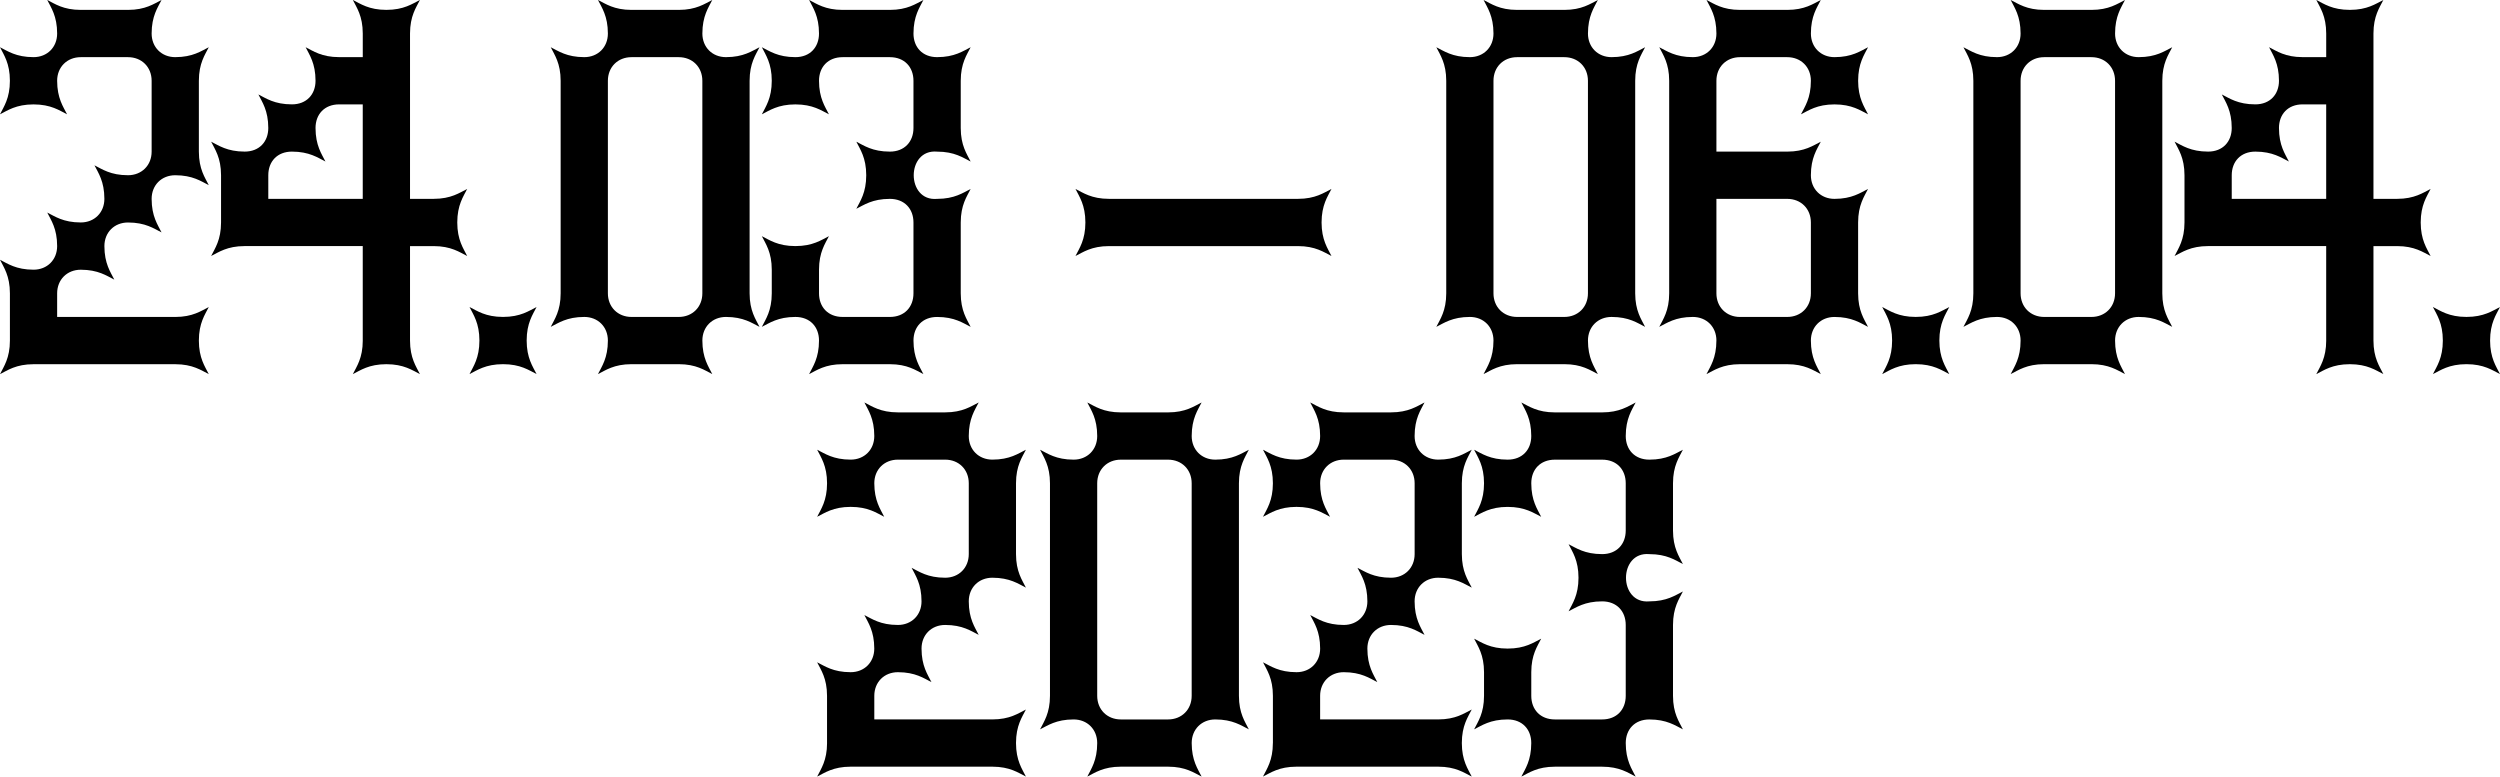
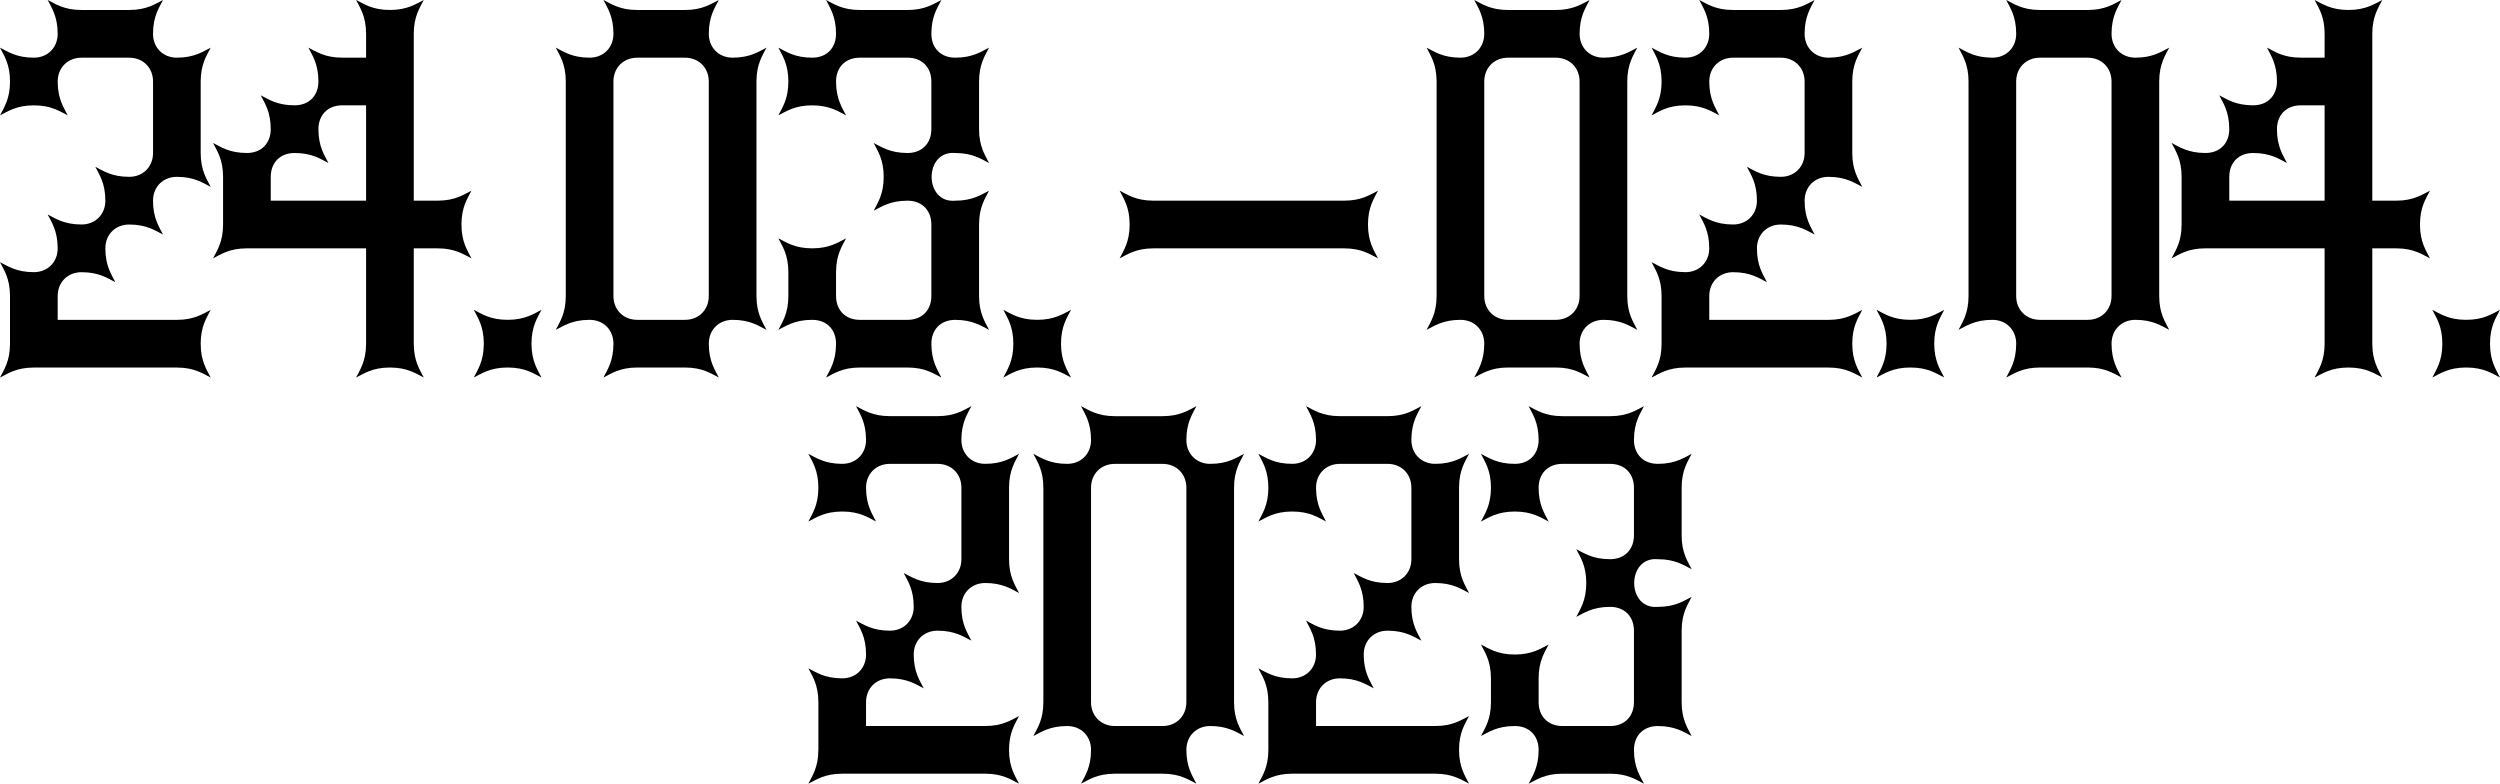
- <svg xmlns="http://www.w3.org/2000/svg" id="Layer_2" viewBox="0 0 1399.94 434.87">
+ <svg xmlns="http://www.w3.org/2000/svg" id="Layer_2" viewBox="0 0 1387.24 434.87">
  <g id="Layer_1-2">
    <g>
-       <path d="M5.55,190.7v-26.45c0-9.79-3.44-14.55-5.55-18.78,4.23,2.12,8.99,5.55,18.78,5.55,7.67,0,13.22-5.55,13.22-13.22,0-9.79-3.44-14.55-5.55-18.78,4.23,2.12,8.99,5.55,18.78,5.55,7.67,0,13.22-5.55,13.22-13.22,0-9.79-3.44-14.55-5.55-18.78,4.23,2.12,8.99,5.55,18.78,5.55,7.67,0,13.23-5.55,13.23-13.22V45.23c0-7.67-5.55-13.22-13.23-13.22h-26.45c-7.67,0-13.23,5.55-13.23,13.22,0,9.79,3.44,14.55,5.55,18.78-4.23-2.12-8.99-5.55-18.78-5.55s-14.55,3.44-18.78,5.55c2.12-4.23,5.55-8.99,5.55-18.78S2.12,30.68,0,26.45c4.23,2.12,8.99,5.55,18.78,5.55,7.67,0,13.22-5.55,13.22-13.23,0-9.79-3.44-14.55-5.55-18.78,4.23,2.12,8.99,5.55,18.78,5.55h26.45c9.79,0,14.55-3.44,18.78-5.55-2.12,4.23-5.55,8.99-5.55,18.78,0,7.67,5.55,13.23,13.22,13.23,9.79,0,14.55-3.44,18.78-5.55-2.12,4.23-5.55,8.99-5.55,18.78v39.67c0,9.79,3.44,14.55,5.55,18.78-4.23-2.12-8.99-5.55-18.78-5.55-7.67,0-13.22,5.55-13.22,13.23,0,9.79,3.44,14.55,5.55,18.78-4.23-2.12-8.99-5.55-18.78-5.55-7.67,0-13.22,5.55-13.22,13.22,0,9.79,3.44,14.55,5.55,18.78-4.23-2.12-8.99-5.55-18.78-5.55-7.67,0-13.23,5.55-13.23,13.22v13.23H98.13c9.79,0,14.55-3.44,18.78-5.55-2.12,4.23-5.55,8.99-5.55,18.78s3.44,14.55,5.55,18.78c-4.23-2.12-8.99-5.55-18.78-5.55H18.78c-9.79,0-14.55,3.44-18.78,5.55,2.12-4.23,5.55-8.99,5.55-18.78Z" />
+       <path d="M5.55,190.7v-26.45c0-9.79-3.44-14.55-5.55-18.78,4.23,2.12,8.99,5.55,18.78,5.55,7.67,0,13.22-5.55,13.22-13.22,0-9.79-3.44-14.55-5.55-18.78,4.23,2.12,8.99,5.55,18.78,5.55,7.67,0,13.23-5.55,13.23-13.22,0-9.79-3.44-14.55-5.55-18.78,4.23,2.12,8.99,5.55,18.78,5.55,7.67,0,13.23-5.55,13.23-13.22V45.23c0-7.67-5.55-13.22-13.23-13.22h-26.45c-7.67,0-13.22,5.55-13.22,13.22,0,9.79,3.44,14.55,5.55,18.78-4.23-2.12-8.99-5.55-18.78-5.55s-14.55,3.44-18.78,5.55c2.12-4.23,5.55-8.99,5.55-18.78S2.12,30.68,0,26.45c4.23,2.12,8.99,5.55,18.78,5.55,7.67,0,13.22-5.55,13.22-13.23,0-9.79-3.44-14.55-5.55-18.78,4.23,2.12,8.99,5.55,18.78,5.55h26.45c9.79,0,14.55-3.44,18.78-5.55-2.12,4.23-5.55,8.99-5.55,18.78,0,7.67,5.55,13.23,13.22,13.23,9.79,0,14.55-3.44,18.78-5.55-2.12,4.23-5.55,8.99-5.55,18.78v39.67c0,9.79,3.44,14.55,5.55,18.78-4.23-2.12-8.99-5.55-18.78-5.55-7.67,0-13.22,5.55-13.22,13.23,0,9.79,3.44,14.55,5.55,18.78-4.23-2.12-8.99-5.55-18.78-5.55-7.67,0-13.22,5.55-13.22,13.22,0,9.79,3.44,14.55,5.55,18.78-4.23-2.12-8.99-5.55-18.78-5.55-7.67,0-13.22,5.55-13.22,13.22v13.23H98.13c9.79,0,14.55-3.44,18.78-5.55-2.12,4.23-5.55,8.99-5.55,18.78s3.44,14.55,5.55,18.78c-4.23-2.12-8.99-5.55-18.78-5.55H18.78c-9.79,0-14.55,3.44-18.78,5.55,2.12-4.23,5.55-8.99,5.55-18.78Z" />
      <path d="M203.13,190.7v-52.9h-66.12c-9.79,0-14.55,3.44-18.78,5.55,2.12-4.23,5.55-8.99,5.55-18.78v-26.45c0-9.79-3.44-14.55-5.55-18.78,4.23,2.12,8.99,5.55,18.78,5.55,8.2,0,13.22-5.55,13.22-13.22,0-9.79-3.44-14.55-5.55-18.78,4.23,2.12,8.99,5.55,18.78,5.55,8.2,0,13.23-5.55,13.23-13.22,0-9.79-3.44-14.55-5.55-18.78,4.23,2.12,8.99,5.55,18.78,5.55h13.22v-13.23c0-9.79-3.44-14.55-5.55-18.78,4.23,2.12,8.99,5.55,18.78,5.55s14.55-3.44,18.78-5.55c-2.12,4.23-5.55,8.99-5.55,18.78V111.35h13.23c9.79,0,14.55-3.44,18.78-5.55-2.12,4.23-5.55,8.99-5.55,18.78s3.44,14.55,5.55,18.78c-4.23-2.12-8.99-5.55-18.78-5.55h-13.23v52.9c0,9.79,3.44,14.55,5.55,18.78-4.23-2.12-8.99-5.55-18.78-5.55s-14.55,3.44-18.78,5.55c2.12-4.23,5.55-8.99,5.55-18.78Zm-52.9-79.35h52.9V58.45h-13.22c-8.2,0-13.22,5.55-13.22,13.22,0,9.79,3.44,14.55,5.55,18.78-4.23-2.12-8.99-5.55-18.78-5.55-8.2,0-13.22,5.55-13.22,13.22v13.23Z" />
      <path d="M268.46,190.7c0-9.79-3.44-14.55-5.55-18.78,4.23,2.12,8.99,5.55,18.78,5.55s14.55-3.44,18.78-5.55c-2.12,4.23-5.55,8.99-5.55,18.78s3.44,14.55,5.55,18.78c-4.23-2.12-8.99-5.55-18.78-5.55s-14.55,3.44-18.78,5.55c2.12-4.23,5.55-8.99,5.55-18.78Z" />
-       <path d="M340.4,190.7c0-7.67-5.55-13.22-13.22-13.22-9.79,0-14.55,3.44-18.78,5.55,2.12-4.23,5.55-8.99,5.55-18.78V45.23c0-9.79-3.44-14.55-5.55-18.78,4.23,2.12,8.99,5.55,18.78,5.55,7.67,0,13.22-5.55,13.22-13.23,0-9.79-3.44-14.55-5.55-18.78,4.23,2.12,8.99,5.55,18.78,5.55h26.45c9.79,0,14.55-3.44,18.78-5.55-2.12,4.23-5.55,8.99-5.55,18.78,0,7.67,5.55,13.23,13.22,13.23,9.79,0,14.55-3.44,18.78-5.55-2.12,4.23-5.55,8.99-5.55,18.78v119.02c0,9.79,3.44,14.55,5.55,18.78-4.23-2.12-8.99-5.55-18.78-5.55-7.67,0-13.22,5.55-13.22,13.22,0,9.79,3.44,14.55,5.55,18.78-4.23-2.12-8.99-5.55-18.78-5.55h-26.45c-9.79,0-14.55,3.44-18.78,5.55,2.12-4.23,5.55-8.99,5.55-18.78Zm39.67-13.22c7.67,0,13.23-5.55,13.23-13.23V45.23c0-7.67-5.55-13.22-13.23-13.22h-26.45c-7.67,0-13.22,5.55-13.22,13.22v119.02c0,7.67,5.55,13.23,13.22,13.23h26.45Z" />
-       <path d="M458.62,190.7c0-7.67-5.03-13.22-13.22-13.22-9.79,0-14.55,3.44-18.78,5.55,2.12-4.23,5.55-8.99,5.55-18.78v-13.22c0-9.79-3.44-14.55-5.55-18.78,4.23,2.12,8.99,5.55,18.78,5.55s14.55-3.44,18.78-5.55c-2.12,4.23-5.55,8.99-5.55,18.78v13.22c0,7.67,5.03,13.23,13.22,13.23h26.45c8.2,0,13.22-5.55,13.22-13.23v-39.67c0-7.67-5.03-13.22-13.22-13.22-9.79,0-14.55,3.44-18.78,5.55,2.12-4.23,5.55-8.99,5.55-18.78s-3.44-14.55-5.55-18.78c4.23,2.12,8.99,5.55,18.78,5.55,8.2,0,13.22-5.55,13.22-13.22v-26.45c0-7.67-5.03-13.22-13.22-13.22h-26.45c-8.2,0-13.22,5.55-13.22,13.22,0,9.79,3.44,14.55,5.55,18.78-4.23-2.12-8.99-5.55-18.78-5.55s-14.55,3.44-18.78,5.55c2.12-4.23,5.55-8.99,5.55-18.78s-3.44-14.55-5.55-18.78c4.23,2.12,8.99,5.55,18.78,5.55,8.2,0,13.22-5.55,13.22-13.23,0-9.79-3.44-14.55-5.55-18.78,4.23,2.12,8.99,5.55,18.78,5.55h26.45c9.79,0,14.55-3.44,18.78-5.55-2.12,4.23-5.55,8.99-5.55,18.78,0,7.67,5.03,13.23,13.23,13.23,9.79,0,14.55-3.44,18.78-5.55-2.12,4.23-5.55,8.99-5.55,18.78v26.45c0,9.79,3.44,14.55,5.55,18.78-4.23-2.12-8.99-5.55-18.78-5.55-17.46-1.59-17.46,28.04,0,26.45,9.79,0,14.55-3.44,18.78-5.55-2.12,4.23-5.55,8.99-5.55,18.78v39.67c0,9.79,3.44,14.55,5.55,18.78-4.23-2.12-8.99-5.55-18.78-5.55-8.2,0-13.23,5.55-13.23,13.22,0,9.79,3.44,14.55,5.55,18.78-4.23-2.12-8.99-5.55-18.78-5.55h-26.45c-9.79,0-14.55,3.44-18.78,5.55,2.12-4.23,5.55-8.99,5.55-18.78Z" />
-       <path d="M607.79,124.58c0-9.79-3.44-14.55-5.55-18.78,4.23,2.12,8.99,5.55,18.78,5.55h105.8c9.79,0,14.55-3.44,18.78-5.55-2.12,4.23-5.55,8.99-5.55,18.78s3.44,14.55,5.55,18.78c-4.23-2.12-8.99-5.55-18.78-5.55h-105.8c-9.79,0-14.55,3.44-18.78,5.55,2.12-4.23,5.55-8.99,5.55-18.78Z" />
-       <path d="M836.31,190.7c0-7.67-5.55-13.22-13.22-13.22-9.79,0-14.55,3.44-18.78,5.55,2.12-4.23,5.55-8.99,5.55-18.78V45.23c0-9.79-3.44-14.55-5.55-18.78,4.23,2.12,8.99,5.55,18.78,5.55,7.67,0,13.22-5.55,13.22-13.23,0-9.79-3.44-14.55-5.55-18.78,4.23,2.12,8.99,5.55,18.78,5.55h26.45c9.79,0,14.55-3.44,18.78-5.55-2.12,4.23-5.55,8.99-5.55,18.78,0,7.67,5.55,13.23,13.22,13.23,9.79,0,14.55-3.44,18.78-5.55-2.12,4.23-5.55,8.99-5.55,18.78v119.02c0,9.79,3.44,14.55,5.55,18.78-4.23-2.12-8.99-5.55-18.78-5.55-7.67,0-13.22,5.55-13.22,13.22,0,9.79,3.44,14.55,5.55,18.78-4.23-2.12-8.99-5.55-18.78-5.55h-26.45c-9.79,0-14.55,3.44-18.78,5.55,2.12-4.23,5.55-8.99,5.55-18.78Zm39.67-13.22c7.67,0,13.23-5.55,13.23-13.23V45.23c0-7.67-5.55-13.22-13.23-13.22h-26.45c-7.67,0-13.22,5.55-13.22,13.22v119.02c0,7.67,5.55,13.23,13.22,13.23h26.45Z" />
-       <path d="M961.15,190.7c0-7.67-5.55-13.22-13.22-13.22-9.79,0-14.55,3.44-18.78,5.55,2.12-4.23,5.55-8.99,5.55-18.78V45.23c0-9.79-3.44-14.55-5.55-18.78,4.23,2.12,8.99,5.55,18.78,5.55,7.67,0,13.22-5.55,13.22-13.23,0-9.79-3.44-14.55-5.55-18.78,4.23,2.12,8.99,5.55,18.78,5.55h26.45c9.79,0,14.55-3.44,18.78-5.55-2.12,4.23-5.55,8.99-5.55,18.78,0,7.67,5.55,13.23,13.22,13.23,9.79,0,14.55-3.44,18.78-5.55-2.12,4.23-5.55,8.99-5.55,18.78s3.44,14.55,5.55,18.78c-4.23-2.12-8.99-5.55-18.78-5.55s-14.55,3.44-18.78,5.55c2.12-4.23,5.55-8.99,5.55-18.78,0-7.67-5.55-13.22-13.23-13.22h-26.45c-7.67,0-13.22,5.55-13.22,13.22v39.67h39.67c9.79,0,14.55-3.44,18.78-5.55-2.12,4.23-5.55,8.99-5.55,18.78,0,7.67,5.55,13.23,13.22,13.23,9.79,0,14.55-3.44,18.78-5.55-2.12,4.23-5.55,8.99-5.55,18.78v39.67c0,9.79,3.44,14.55,5.55,18.78-4.23-2.12-8.99-5.55-18.78-5.55-7.67,0-13.22,5.55-13.22,13.22,0,9.79,3.44,14.55,5.55,18.78-4.23-2.12-8.99-5.55-18.78-5.55h-26.45c-9.79,0-14.55,3.44-18.78,5.55,2.12-4.23,5.55-8.99,5.55-18.78Zm39.67-13.22c7.67,0,13.23-5.55,13.23-13.23v-39.67c0-7.67-5.55-13.22-13.23-13.22h-39.67v52.9c0,7.67,5.55,13.23,13.22,13.23h26.45Z" />
-       <path d="M1059.54,190.7c0-9.79-3.44-14.55-5.55-18.78,4.23,2.12,8.99,5.55,18.78,5.55s14.55-3.44,18.78-5.55c-2.12,4.23-5.55,8.99-5.55,18.78s3.44,14.55,5.55,18.78c-4.23-2.12-8.99-5.55-18.78-5.55s-14.55,3.44-18.78,5.55c2.12-4.23,5.55-8.99,5.55-18.78Z" />
-       <path d="M1131.48,190.7c0-7.67-5.55-13.22-13.22-13.22-9.79,0-14.55,3.44-18.78,5.55,2.12-4.23,5.55-8.99,5.55-18.78V45.23c0-9.79-3.44-14.55-5.55-18.78,4.23,2.12,8.99,5.55,18.78,5.55,7.67,0,13.22-5.55,13.22-13.23,0-9.79-3.44-14.55-5.55-18.78,4.23,2.12,8.99,5.55,18.78,5.55h26.45c9.79,0,14.55-3.44,18.78-5.55-2.12,4.23-5.55,8.99-5.55,18.78,0,7.67,5.55,13.23,13.22,13.23,9.79,0,14.55-3.44,18.78-5.55-2.12,4.23-5.55,8.99-5.55,18.78v119.02c0,9.79,3.44,14.55,5.55,18.78-4.23-2.12-8.99-5.55-18.78-5.55-7.67,0-13.22,5.55-13.22,13.22,0,9.79,3.44,14.55,5.55,18.78-4.23-2.12-8.99-5.55-18.78-5.55h-26.45c-9.79,0-14.55,3.44-18.78,5.55,2.12-4.23,5.55-8.99,5.55-18.78Zm39.67-13.22c7.67,0,13.23-5.55,13.23-13.23V45.23c0-7.67-5.55-13.22-13.23-13.22h-26.45c-7.67,0-13.22,5.55-13.22,13.22v119.02c0,7.67,5.55,13.23,13.22,13.23h26.45Z" />
-       <path d="M1302.61,190.7v-52.9h-66.12c-9.79,0-14.55,3.44-18.78,5.55,2.12-4.23,5.55-8.99,5.55-18.78v-26.45c0-9.79-3.44-14.55-5.55-18.78,4.23,2.12,8.99,5.55,18.78,5.55,8.2,0,13.22-5.55,13.22-13.22,0-9.79-3.44-14.55-5.55-18.78,4.23,2.12,8.99,5.55,18.78,5.55,8.2,0,13.23-5.55,13.23-13.22,0-9.79-3.44-14.55-5.55-18.78,4.23,2.12,8.99,5.55,18.78,5.55h13.22v-13.23c0-9.79-3.44-14.55-5.55-18.78,4.23,2.12,8.99,5.55,18.78,5.55s14.55-3.44,18.78-5.55c-2.12,4.23-5.55,8.99-5.55,18.78V111.35h13.23c9.79,0,14.55-3.44,18.78-5.55-2.12,4.23-5.55,8.99-5.55,18.78s3.44,14.55,5.55,18.78c-4.23-2.12-8.99-5.55-18.78-5.55h-13.23v52.9c0,9.79,3.44,14.55,5.55,18.78-4.23-2.12-8.99-5.55-18.78-5.55s-14.55,3.44-18.78,5.55c2.12-4.23,5.55-8.99,5.55-18.78Zm-52.9-79.35h52.9V58.45h-13.22c-8.2,0-13.22,5.55-13.22,13.22,0,9.79,3.44,14.55,5.55,18.78-4.23-2.12-8.99-5.55-18.78-5.55-8.2,0-13.22,5.55-13.22,13.22v13.23Z" />
-       <path d="M1367.93,190.7c0-9.79-3.44-14.55-5.55-18.78,4.23,2.12,8.99,5.55,18.78,5.55s14.55-3.44,18.78-5.55c-2.12,4.23-5.55,8.99-5.55,18.78s3.44,14.55,5.55,18.78c-4.23-2.12-8.99-5.55-18.78-5.55s-14.55,3.44-18.78,5.55c2.12-4.23,5.55-8.99,5.55-18.78Z" />
-       <path d="M463.12,416.09v-26.45c0-9.79-3.44-14.55-5.55-18.78,4.23,2.12,8.99,5.55,18.78,5.55,7.67,0,13.22-5.55,13.22-13.22,0-9.79-3.44-14.55-5.55-18.78,4.23,2.12,8.99,5.55,18.78,5.55,7.67,0,13.23-5.55,13.23-13.22,0-9.79-3.44-14.55-5.55-18.78,4.23,2.12,8.99,5.55,18.78,5.55,7.67,0,13.23-5.55,13.23-13.23v-39.67c0-7.67-5.55-13.22-13.23-13.22h-26.45c-7.67,0-13.22,5.55-13.22,13.22,0,9.79,3.44,14.55,5.55,18.78-4.23-2.12-8.99-5.55-18.78-5.55s-14.55,3.44-18.78,5.55c2.12-4.23,5.55-8.99,5.55-18.78s-3.44-14.55-5.55-18.78c4.23,2.12,8.99,5.55,18.78,5.55,7.67,0,13.22-5.55,13.22-13.23,0-9.79-3.44-14.55-5.55-18.78,4.23,2.12,8.99,5.55,18.78,5.55h26.45c9.79,0,14.55-3.44,18.78-5.55-2.12,4.23-5.55,8.99-5.55,18.78,0,7.67,5.55,13.23,13.22,13.23,9.79,0,14.55-3.44,18.78-5.55-2.12,4.23-5.55,8.99-5.55,18.78v39.67c0,9.79,3.44,14.55,5.55,18.78-4.23-2.12-8.99-5.55-18.78-5.55-7.67,0-13.22,5.55-13.22,13.22,0,9.79,3.44,14.55,5.55,18.78-4.23-2.12-8.99-5.55-18.78-5.55-7.67,0-13.22,5.55-13.22,13.22,0,9.79,3.44,14.55,5.55,18.78-4.23-2.12-8.99-5.55-18.78-5.55-7.67,0-13.22,5.55-13.22,13.22v13.23h66.12c9.79,0,14.55-3.44,18.78-5.55-2.12,4.23-5.55,8.99-5.55,18.78s3.44,14.55,5.55,18.78c-4.23-2.12-8.99-5.55-18.78-5.55h-79.35c-9.79,0-14.55,3.44-18.78,5.55,2.12-4.23,5.55-8.99,5.55-18.78Z" />
-       <path d="M614.41,416.09c0-7.67-5.55-13.22-13.22-13.22-9.79,0-14.55,3.44-18.78,5.55,2.12-4.23,5.55-8.99,5.55-18.78v-119.02c0-9.79-3.44-14.55-5.55-18.78,4.23,2.12,8.99,5.55,18.78,5.55,7.67,0,13.22-5.55,13.22-13.23,0-9.79-3.44-14.55-5.55-18.78,4.23,2.12,8.99,5.55,18.78,5.55h26.45c9.79,0,14.55-3.44,18.78-5.55-2.12,4.23-5.55,8.99-5.55,18.78,0,7.67,5.55,13.23,13.22,13.23,9.79,0,14.55-3.44,18.78-5.55-2.12,4.23-5.55,8.99-5.55,18.78v119.02c0,9.79,3.44,14.55,5.55,18.78-4.23-2.12-8.99-5.55-18.78-5.55-7.67,0-13.22,5.55-13.22,13.22,0,9.79,3.44,14.55,5.55,18.78-4.23-2.12-8.99-5.55-18.78-5.55h-26.45c-9.79,0-14.55,3.44-18.78,5.55,2.12-4.23,5.55-8.99,5.55-18.78Zm39.67-13.22c7.67,0,13.23-5.55,13.23-13.23v-119.02c0-7.67-5.55-13.22-13.23-13.22h-26.45c-7.67,0-13.22,5.55-13.22,13.22v119.02c0,7.67,5.55,13.23,13.22,13.23h26.45Z" />
-       <path d="M712.8,416.09v-26.45c0-9.79-3.44-14.55-5.55-18.78,4.23,2.12,8.99,5.55,18.78,5.55,7.67,0,13.22-5.55,13.22-13.22,0-9.79-3.44-14.55-5.55-18.78,4.23,2.12,8.99,5.55,18.78,5.55,7.67,0,13.22-5.55,13.22-13.22,0-9.79-3.44-14.55-5.55-18.78,4.23,2.12,8.99,5.55,18.78,5.55,7.67,0,13.23-5.55,13.23-13.23v-39.67c0-7.67-5.55-13.22-13.23-13.22h-26.45c-7.67,0-13.23,5.55-13.23,13.22,0,9.79,3.44,14.55,5.55,18.78-4.23-2.12-8.99-5.55-18.78-5.55s-14.55,3.44-18.78,5.55c2.12-4.23,5.55-8.99,5.55-18.78s-3.44-14.55-5.55-18.78c4.23,2.12,8.99,5.55,18.78,5.55,7.67,0,13.22-5.55,13.22-13.23,0-9.79-3.44-14.55-5.55-18.78,4.23,2.12,8.99,5.55,18.78,5.55h26.45c9.79,0,14.55-3.44,18.78-5.55-2.12,4.23-5.55,8.99-5.55,18.78,0,7.67,5.55,13.23,13.22,13.23,9.79,0,14.55-3.44,18.78-5.55-2.12,4.23-5.55,8.99-5.55,18.78v39.67c0,9.79,3.44,14.55,5.55,18.78-4.23-2.12-8.99-5.55-18.78-5.55-7.67,0-13.22,5.55-13.22,13.22,0,9.79,3.44,14.55,5.55,18.78-4.23-2.12-8.99-5.55-18.78-5.55-7.67,0-13.22,5.55-13.22,13.22,0,9.79,3.44,14.55,5.55,18.78-4.23-2.12-8.99-5.55-18.78-5.55-7.67,0-13.23,5.55-13.23,13.22v13.23h66.12c9.79,0,14.55-3.44,18.78-5.55-2.12,4.23-5.55,8.99-5.55,18.78s3.44,14.55,5.55,18.78c-4.23-2.12-8.99-5.55-18.78-5.55h-79.35c-9.79,0-14.55,3.44-18.78,5.55,2.12-4.23,5.55-8.99,5.55-18.78Z" />
-       <path d="M857.47,416.09c0-7.67-5.03-13.22-13.22-13.22-9.79,0-14.55,3.44-18.78,5.55,2.12-4.23,5.55-8.99,5.55-18.78v-13.22c0-9.79-3.44-14.55-5.55-18.78,4.23,2.12,8.99,5.55,18.78,5.55s14.55-3.44,18.78-5.55c-2.12,4.23-5.55,8.99-5.55,18.78v13.22c0,7.67,5.03,13.23,13.22,13.23h26.45c8.2,0,13.22-5.55,13.22-13.23v-39.67c0-7.67-5.03-13.22-13.22-13.22-9.79,0-14.55,3.44-18.78,5.55,2.12-4.23,5.55-8.99,5.55-18.78s-3.44-14.55-5.55-18.78c4.23,2.12,8.99,5.55,18.78,5.55,8.2,0,13.22-5.55,13.22-13.22v-26.45c0-7.67-5.03-13.22-13.22-13.22h-26.45c-8.2,0-13.22,5.55-13.22,13.22,0,9.79,3.44,14.55,5.55,18.78-4.23-2.12-8.99-5.55-18.78-5.55s-14.55,3.44-18.78,5.55c2.12-4.23,5.55-8.99,5.55-18.78s-3.44-14.55-5.55-18.78c4.23,2.12,8.99,5.55,18.78,5.55,8.2,0,13.22-5.55,13.22-13.23,0-9.79-3.44-14.55-5.55-18.78,4.23,2.12,8.99,5.55,18.78,5.55h26.45c9.79,0,14.55-3.44,18.78-5.55-2.12,4.23-5.55,8.99-5.55,18.78,0,7.67,5.03,13.23,13.23,13.23,9.79,0,14.55-3.44,18.78-5.55-2.12,4.23-5.55,8.99-5.55,18.78v26.45c0,9.79,3.44,14.55,5.55,18.78-4.23-2.12-8.99-5.55-18.78-5.55-17.46-1.59-17.46,28.04,0,26.45,9.79,0,14.55-3.44,18.78-5.55-2.12,4.23-5.55,8.99-5.55,18.78v39.67c0,9.79,3.44,14.55,5.55,18.78-4.23-2.12-8.99-5.55-18.78-5.55-8.2,0-13.23,5.55-13.23,13.22,0,9.79,3.44,14.55,5.55,18.78-4.23-2.12-8.99-5.55-18.78-5.55h-26.45c-9.79,0-14.55,3.44-18.78,5.55,2.12-4.23,5.55-8.99,5.55-18.78Z" />
+       <path d="M340.4,190.7c0-7.67-5.55-13.22-13.22-13.22-9.79,0-14.55,3.44-18.78,5.55,2.12-4.23,5.55-8.99,5.55-18.78V45.23c0-9.79-3.44-14.55-5.55-18.78,4.23,2.12,8.99,5.55,18.78,5.55,7.67,0,13.22-5.55,13.22-13.23,0-9.79-3.44-14.55-5.55-18.78,4.23,2.12,8.99,5.55,18.78,5.55h26.45c9.79,0,14.55-3.44,18.78-5.55-2.12,4.23-5.55,8.99-5.55,18.78,0,7.67,5.55,13.23,13.22,13.23,9.79,0,14.55-3.44,18.78-5.55-2.12,4.23-5.55,8.99-5.55,18.78v119.02c0,9.79,3.44,14.55,5.55,18.78-4.23-2.12-8.99-5.55-18.78-5.55-7.67,0-13.22,5.55-13.22,13.22,0,9.79,3.44,14.55,5.55,18.78-4.23-2.12-8.99-5.55-18.78-5.55h-26.45c-9.79,0-14.55,3.44-18.78,5.55,2.12-4.23,5.55-8.99,5.55-18.78Zm39.67-13.22c7.67,0,13.23-5.55,13.23-13.23V45.23c0-7.67-5.55-13.22-13.23-13.22h-26.45c-7.67,0-13.23,5.55-13.23,13.22v119.02c0,7.67,5.55,13.23,13.23,13.23h26.45Z" />
+       <path d="M463.91,190.7c0-7.67-5.03-13.22-13.22-13.22-9.79,0-14.55,3.44-18.78,5.55,2.12-4.23,5.55-8.99,5.55-18.78v-13.22c0-9.79-3.44-14.55-5.55-18.78,4.23,2.12,8.99,5.55,18.78,5.55s14.55-3.44,18.78-5.55c-2.12,4.23-5.55,8.99-5.55,18.78v13.22c0,7.67,5.03,13.23,13.22,13.23h26.45c8.2,0,13.22-5.55,13.22-13.23v-39.67c0-7.67-5.03-13.22-13.22-13.22-9.79,0-14.55,3.44-18.78,5.55,2.12-4.23,5.55-8.99,5.55-18.78s-3.44-14.55-5.55-18.78c4.23,2.12,8.99,5.55,18.78,5.55,8.2,0,13.22-5.55,13.22-13.22v-26.45c0-7.67-5.03-13.22-13.22-13.22h-26.45c-8.2,0-13.22,5.55-13.22,13.22,0,9.79,3.44,14.55,5.55,18.78-4.23-2.12-8.99-5.55-18.78-5.55s-14.55,3.44-18.78,5.55c2.12-4.23,5.55-8.99,5.55-18.78s-3.44-14.55-5.55-18.78c4.23,2.12,8.99,5.55,18.78,5.55,8.2,0,13.22-5.55,13.22-13.23,0-9.79-3.44-14.55-5.55-18.78,4.23,2.12,8.99,5.55,18.78,5.55h26.45c9.79,0,14.55-3.44,18.78-5.55-2.12,4.23-5.55,8.99-5.55,18.78,0,7.67,5.03,13.23,13.23,13.23,9.79,0,14.55-3.44,18.78-5.55-2.12,4.23-5.55,8.99-5.55,18.78v26.45c0,9.79,3.44,14.55,5.55,18.78-4.23-2.12-8.99-5.55-18.78-5.55-17.46-1.59-17.46,28.04,0,26.45,9.79,0,14.55-3.44,18.78-5.55-2.12,4.23-5.55,8.99-5.55,18.78v39.67c0,9.79,3.44,14.55,5.55,18.78-4.23-2.12-8.99-5.55-18.78-5.55-8.2,0-13.23,5.55-13.23,13.22,0,9.79,3.44,14.55,5.55,18.78-4.23-2.12-8.99-5.55-18.78-5.55h-26.45c-9.79,0-14.55,3.44-18.78,5.55,2.12-4.23,5.55-8.99,5.55-18.78Z" />
+       <path d="M562.3,190.7c0-9.79-3.44-14.55-5.55-18.78,4.23,2.12,8.99,5.55,18.78,5.55s14.55-3.44,18.78-5.55c-2.12,4.23-5.55,8.99-5.55,18.78s3.44,14.55,5.55,18.78c-4.23-2.12-8.99-5.55-18.78-5.55s-14.55,3.44-18.78,5.55c2.12-4.23,5.55-8.99,5.55-18.78Z" />
+       <path d="M626.83,124.58c0-9.79-3.44-14.55-5.55-18.78,4.23,2.12,8.99,5.55,18.78,5.55h105.8c9.79,0,14.55-3.44,18.78-5.55-2.12,4.23-5.55,8.99-5.55,18.78s3.44,14.55,5.55,18.78c-4.23-2.12-8.99-5.55-18.78-5.55h-105.8c-9.79,0-14.55,3.44-18.78,5.55,2.12-4.23,5.55-8.99,5.55-18.78Z" />
+       <path d="M823.61,190.7c0-7.67-5.55-13.22-13.22-13.22-9.79,0-14.55,3.44-18.78,5.55,2.12-4.23,5.55-8.99,5.55-18.78V45.23c0-9.79-3.44-14.55-5.55-18.78,4.23,2.12,8.99,5.55,18.78,5.55,7.67,0,13.22-5.55,13.22-13.23,0-9.79-3.44-14.55-5.55-18.78,4.23,2.12,8.99,5.55,18.78,5.55h26.45c9.79,0,14.55-3.44,18.78-5.55-2.12,4.23-5.55,8.99-5.55,18.78,0,7.67,5.55,13.23,13.22,13.23,9.79,0,14.55-3.44,18.78-5.55-2.12,4.23-5.55,8.99-5.55,18.78v119.02c0,9.79,3.44,14.55,5.55,18.78-4.23-2.12-8.99-5.55-18.78-5.55-7.67,0-13.22,5.55-13.22,13.22,0,9.79,3.44,14.55,5.55,18.78-4.23-2.12-8.99-5.55-18.78-5.55h-26.45c-9.79,0-14.55,3.44-18.78,5.55,2.12-4.23,5.55-8.99,5.55-18.78Zm39.67-13.22c7.67,0,13.23-5.55,13.23-13.23V45.23c0-7.67-5.55-13.22-13.23-13.22h-26.45c-7.67,0-13.22,5.55-13.22,13.22v119.02c0,7.67,5.55,13.23,13.22,13.23h26.45Z" />
+       <path d="M922,190.7v-26.45c0-9.79-3.44-14.55-5.55-18.78,4.23,2.12,8.99,5.55,18.78,5.55,7.67,0,13.22-5.55,13.22-13.22,0-9.79-3.44-14.55-5.55-18.78,4.23,2.12,8.99,5.55,18.78,5.55,7.67,0,13.23-5.55,13.23-13.22,0-9.79-3.44-14.55-5.55-18.78,4.23,2.12,8.99,5.55,18.78,5.55,7.67,0,13.23-5.55,13.23-13.22V45.23c0-7.67-5.55-13.22-13.23-13.22h-26.45c-7.67,0-13.22,5.55-13.22,13.22,0,9.79,3.44,14.55,5.55,18.78-4.23-2.12-8.99-5.55-18.78-5.55s-14.55,3.44-18.78,5.55c2.12-4.23,5.55-8.99,5.55-18.78s-3.44-14.55-5.55-18.78c4.23,2.12,8.99,5.55,18.78,5.55,7.67,0,13.22-5.55,13.22-13.23,0-9.79-3.44-14.55-5.55-18.78,4.23,2.12,8.99,5.55,18.78,5.55h26.45c9.79,0,14.55-3.44,18.78-5.55-2.12,4.23-5.55,8.99-5.55,18.78,0,7.67,5.55,13.23,13.22,13.23,9.79,0,14.55-3.44,18.78-5.55-2.12,4.23-5.55,8.99-5.55,18.78v39.67c0,9.79,3.44,14.55,5.55,18.78-4.23-2.12-8.99-5.55-18.78-5.55-7.67,0-13.22,5.55-13.22,13.23,0,9.79,3.44,14.55,5.55,18.78-4.23-2.12-8.99-5.55-18.78-5.55-7.67,0-13.22,5.55-13.22,13.22,0,9.79,3.44,14.55,5.55,18.78-4.23-2.12-8.99-5.55-18.78-5.55-7.67,0-13.22,5.55-13.22,13.22v13.23h66.12c9.79,0,14.55-3.44,18.78-5.55-2.12,4.23-5.55,8.99-5.55,18.78s3.44,14.55,5.55,18.78c-4.23-2.12-8.99-5.55-18.78-5.55h-79.35c-9.79,0-14.55,3.44-18.78,5.55,2.12-4.23,5.55-8.99,5.55-18.78Z" />
+       <path d="M1046.84,190.7c0-9.79-3.44-14.55-5.55-18.78,4.23,2.12,8.99,5.55,18.78,5.55s14.55-3.44,18.78-5.55c-2.12,4.23-5.55,8.99-5.55,18.78s3.44,14.55,5.55,18.78c-4.23-2.12-8.99-5.55-18.78-5.55s-14.55,3.44-18.78,5.55c2.12-4.23,5.55-8.99,5.55-18.78Z" />
+       <path d="M1118.78,190.7c0-7.67-5.55-13.22-13.22-13.22-9.79,0-14.55,3.44-18.78,5.55,2.12-4.23,5.55-8.99,5.55-18.78V45.23c0-9.79-3.44-14.55-5.55-18.78,4.23,2.12,8.99,5.55,18.78,5.55,7.67,0,13.22-5.55,13.22-13.23,0-9.79-3.44-14.55-5.55-18.78,4.23,2.12,8.99,5.55,18.78,5.55h26.45c9.79,0,14.55-3.44,18.78-5.55-2.12,4.23-5.55,8.99-5.55,18.78,0,7.67,5.55,13.23,13.22,13.23,9.79,0,14.55-3.44,18.78-5.55-2.12,4.23-5.55,8.99-5.55,18.78v119.02c0,9.79,3.44,14.55,5.55,18.78-4.23-2.12-8.99-5.55-18.78-5.55-7.67,0-13.22,5.55-13.22,13.22,0,9.79,3.44,14.55,5.55,18.78-4.23-2.12-8.99-5.55-18.78-5.55h-26.45c-9.79,0-14.55,3.44-18.78,5.55,2.12-4.23,5.55-8.99,5.55-18.78Zm39.67-13.22c7.67,0,13.23-5.55,13.23-13.23V45.23c0-7.67-5.55-13.22-13.23-13.22h-26.45c-7.67,0-13.23,5.55-13.23,13.22v119.02c0,7.67,5.55,13.23,13.23,13.23h26.45Z" />
+       <path d="M1289.91,190.7v-52.9h-66.12c-9.79,0-14.55,3.44-18.78,5.55,2.12-4.23,5.55-8.99,5.55-18.78v-26.45c0-9.79-3.44-14.55-5.55-18.78,4.23,2.12,8.99,5.55,18.78,5.55,8.2,0,13.22-5.55,13.22-13.22,0-9.79-3.44-14.55-5.55-18.78,4.23,2.12,8.99,5.55,18.78,5.55,8.2,0,13.23-5.55,13.23-13.22,0-9.79-3.44-14.55-5.55-18.78,4.23,2.12,8.99,5.55,18.78,5.55h13.22v-13.23c0-9.79-3.44-14.55-5.55-18.78,4.23,2.12,8.99,5.55,18.78,5.55s14.55-3.44,18.78-5.55c-2.12,4.23-5.55,8.99-5.55,18.78V111.35h13.23c9.79,0,14.55-3.44,18.78-5.55-2.12,4.23-5.55,8.99-5.55,18.78s3.44,14.55,5.55,18.78c-4.23-2.12-8.99-5.55-18.78-5.55h-13.23v52.9c0,9.79,3.44,14.55,5.55,18.78-4.23-2.12-8.99-5.55-18.78-5.55s-14.55,3.44-18.78,5.55c2.12-4.23,5.55-8.99,5.55-18.78Zm-52.9-79.35h52.9V58.45h-13.22c-8.2,0-13.22,5.55-13.22,13.22,0,9.79,3.44,14.55,5.55,18.78-4.23-2.12-8.99-5.55-18.78-5.55-8.2,0-13.22,5.55-13.22,13.22v13.23Z" />
+       <path d="M1355.24,190.7c0-9.79-3.44-14.55-5.55-18.78,4.23,2.12,8.99,5.55,18.78,5.55s14.55-3.44,18.78-5.55c-2.12,4.23-5.55,8.99-5.55,18.78s3.44,14.55,5.55,18.78c-4.23-2.12-8.99-5.55-18.78-5.55s-14.55,3.44-18.78,5.55c2.12-4.23,5.55-8.99,5.55-18.78Z" />
+       <path d="M454.12,416.09v-26.45c0-9.79-3.44-14.55-5.55-18.78,4.23,2.12,8.99,5.55,18.78,5.55,7.67,0,13.22-5.55,13.22-13.22,0-9.79-3.44-14.55-5.55-18.78,4.23,2.12,8.99,5.55,18.78,5.55,7.67,0,13.22-5.55,13.22-13.22,0-9.79-3.44-14.55-5.55-18.78,4.23,2.12,8.99,5.55,18.78,5.55,7.67,0,13.23-5.55,13.23-13.23v-39.67c0-7.67-5.55-13.22-13.23-13.22h-26.45c-7.67,0-13.23,5.55-13.23,13.22,0,9.79,3.44,14.55,5.55,18.78-4.23-2.12-8.99-5.55-18.78-5.55s-14.55,3.44-18.78,5.55c2.12-4.23,5.55-8.99,5.55-18.78s-3.44-14.55-5.55-18.78c4.23,2.12,8.99,5.55,18.78,5.55,7.67,0,13.22-5.55,13.22-13.23,0-9.79-3.44-14.55-5.55-18.78,4.23,2.12,8.99,5.55,18.78,5.55h26.45c9.79,0,14.55-3.44,18.78-5.55-2.12,4.23-5.55,8.99-5.55,18.78,0,7.67,5.55,13.23,13.22,13.23,9.79,0,14.55-3.44,18.78-5.55-2.12,4.23-5.55,8.99-5.55,18.78v39.67c0,9.79,3.44,14.55,5.55,18.78-4.23-2.12-8.99-5.55-18.78-5.55-7.67,0-13.22,5.55-13.22,13.22,0,9.79,3.44,14.55,5.55,18.78-4.23-2.12-8.99-5.55-18.78-5.55-7.67,0-13.22,5.55-13.22,13.22,0,9.79,3.44,14.55,5.55,18.78-4.23-2.12-8.99-5.55-18.78-5.55-7.67,0-13.23,5.55-13.23,13.22v13.23h66.12c9.79,0,14.55-3.44,18.78-5.55-2.12,4.23-5.55,8.99-5.55,18.78s3.44,14.55,5.55,18.78c-4.23-2.12-8.99-5.55-18.78-5.55h-79.35c-9.79,0-14.55,3.44-18.78,5.55,2.12-4.23,5.55-8.99,5.55-18.78Z" />
+       <path d="M605.41,416.09c0-7.67-5.55-13.22-13.22-13.22-9.79,0-14.55,3.44-18.78,5.55,2.12-4.23,5.55-8.99,5.55-18.78v-119.02c0-9.79-3.44-14.55-5.55-18.78,4.23,2.12,8.99,5.55,18.78,5.55,7.67,0,13.22-5.55,13.22-13.23,0-9.79-3.44-14.55-5.55-18.78,4.23,2.12,8.99,5.55,18.78,5.55h26.45c9.79,0,14.55-3.44,18.78-5.55-2.12,4.23-5.55,8.99-5.55,18.78,0,7.67,5.55,13.23,13.22,13.23,9.79,0,14.55-3.44,18.78-5.55-2.12,4.23-5.55,8.99-5.55,18.78v119.02c0,9.79,3.44,14.55,5.55,18.78-4.23-2.12-8.99-5.55-18.78-5.55-7.67,0-13.22,5.55-13.22,13.22,0,9.79,3.44,14.55,5.55,18.78-4.23-2.12-8.99-5.55-18.78-5.55h-26.45c-9.79,0-14.55,3.44-18.78,5.55,2.12-4.23,5.55-8.99,5.55-18.78Zm39.67-13.22c7.67,0,13.23-5.55,13.23-13.23v-119.02c0-7.67-5.55-13.22-13.23-13.22h-26.45c-7.67,0-13.22,5.55-13.22,13.22v119.02c0,7.67,5.55,13.23,13.22,13.23h26.45Z" />
+       <path d="M703.8,416.09v-26.45c0-9.79-3.44-14.55-5.55-18.78,4.23,2.12,8.99,5.55,18.78,5.55,7.67,0,13.22-5.55,13.22-13.22,0-9.79-3.44-14.55-5.55-18.78,4.23,2.12,8.99,5.55,18.78,5.55,7.67,0,13.23-5.55,13.23-13.22,0-9.79-3.44-14.55-5.55-18.78,4.23,2.12,8.99,5.55,18.78,5.55,7.67,0,13.23-5.55,13.23-13.23v-39.67c0-7.67-5.55-13.22-13.23-13.22h-26.45c-7.67,0-13.22,5.55-13.22,13.22,0,9.79,3.44,14.55,5.55,18.78-4.23-2.12-8.99-5.55-18.78-5.55s-14.55,3.44-18.78,5.55c2.12-4.23,5.55-8.99,5.55-18.78s-3.44-14.55-5.55-18.78c4.23,2.12,8.99,5.55,18.78,5.55,7.67,0,13.22-5.55,13.22-13.23,0-9.79-3.44-14.55-5.55-18.78,4.23,2.12,8.99,5.55,18.78,5.55h26.45c9.79,0,14.55-3.44,18.78-5.55-2.12,4.23-5.55,8.99-5.55,18.78,0,7.67,5.55,13.23,13.22,13.23,9.79,0,14.55-3.44,18.78-5.55-2.12,4.23-5.55,8.99-5.55,18.78v39.67c0,9.79,3.44,14.55,5.55,18.78-4.23-2.12-8.99-5.55-18.78-5.55-7.67,0-13.22,5.55-13.22,13.22,0,9.79,3.44,14.55,5.55,18.78-4.23-2.12-8.99-5.55-18.78-5.55-7.67,0-13.22,5.55-13.22,13.22,0,9.79,3.44,14.55,5.55,18.78-4.23-2.12-8.99-5.55-18.78-5.55-7.67,0-13.22,5.55-13.22,13.22v13.23h66.12c9.79,0,14.55-3.44,18.78-5.55-2.12,4.23-5.55,8.99-5.55,18.78s3.44,14.55,5.55,18.78c-4.23-2.12-8.99-5.55-18.78-5.55h-79.35c-9.79,0-14.55,3.44-18.78,5.55,2.12-4.23,5.55-8.99,5.55-18.78Z" />
+       <path d="M853.77,416.09c0-7.67-5.03-13.22-13.22-13.22-9.79,0-14.55,3.44-18.78,5.55,2.12-4.23,5.55-8.99,5.55-18.78v-13.22c0-9.79-3.44-14.55-5.55-18.78,4.23,2.12,8.99,5.55,18.78,5.55s14.55-3.44,18.78-5.55c-2.12,4.23-5.55,8.99-5.55,18.78v13.22c0,7.67,5.03,13.23,13.22,13.23h26.45c8.2,0,13.22-5.55,13.22-13.23v-39.67c0-7.67-5.03-13.22-13.22-13.22-9.79,0-14.55,3.44-18.78,5.55,2.12-4.23,5.55-8.99,5.55-18.78s-3.44-14.55-5.55-18.78c4.23,2.12,8.99,5.55,18.78,5.55,8.2,0,13.22-5.55,13.22-13.22v-26.45c0-7.67-5.03-13.22-13.22-13.22h-26.45c-8.2,0-13.22,5.55-13.22,13.22,0,9.79,3.44,14.55,5.55,18.78-4.23-2.12-8.99-5.55-18.78-5.55s-14.55,3.44-18.78,5.55c2.12-4.23,5.55-8.99,5.55-18.78s-3.44-14.55-5.55-18.78c4.23,2.12,8.99,5.55,18.78,5.55,8.2,0,13.22-5.55,13.22-13.23,0-9.79-3.44-14.55-5.55-18.78,4.23,2.12,8.99,5.55,18.78,5.55h26.45c9.79,0,14.55-3.44,18.78-5.55-2.12,4.23-5.55,8.99-5.55,18.78,0,7.67,5.03,13.23,13.23,13.23,9.79,0,14.55-3.44,18.78-5.55-2.12,4.23-5.55,8.99-5.55,18.78v26.45c0,9.79,3.44,14.55,5.55,18.78-4.23-2.12-8.99-5.55-18.78-5.55-17.46-1.59-17.46,28.04,0,26.45,9.79,0,14.55-3.44,18.78-5.55-2.12,4.23-5.55,8.99-5.55,18.78v39.67c0,9.79,3.44,14.55,5.55,18.78-4.23-2.12-8.99-5.55-18.78-5.55-8.2,0-13.23,5.55-13.23,13.22,0,9.79,3.44,14.55,5.55,18.78-4.23-2.12-8.99-5.55-18.78-5.55h-26.45c-9.79,0-14.55,3.44-18.78,5.55,2.12-4.23,5.55-8.99,5.55-18.78Z" />
    </g>
  </g>
</svg>
